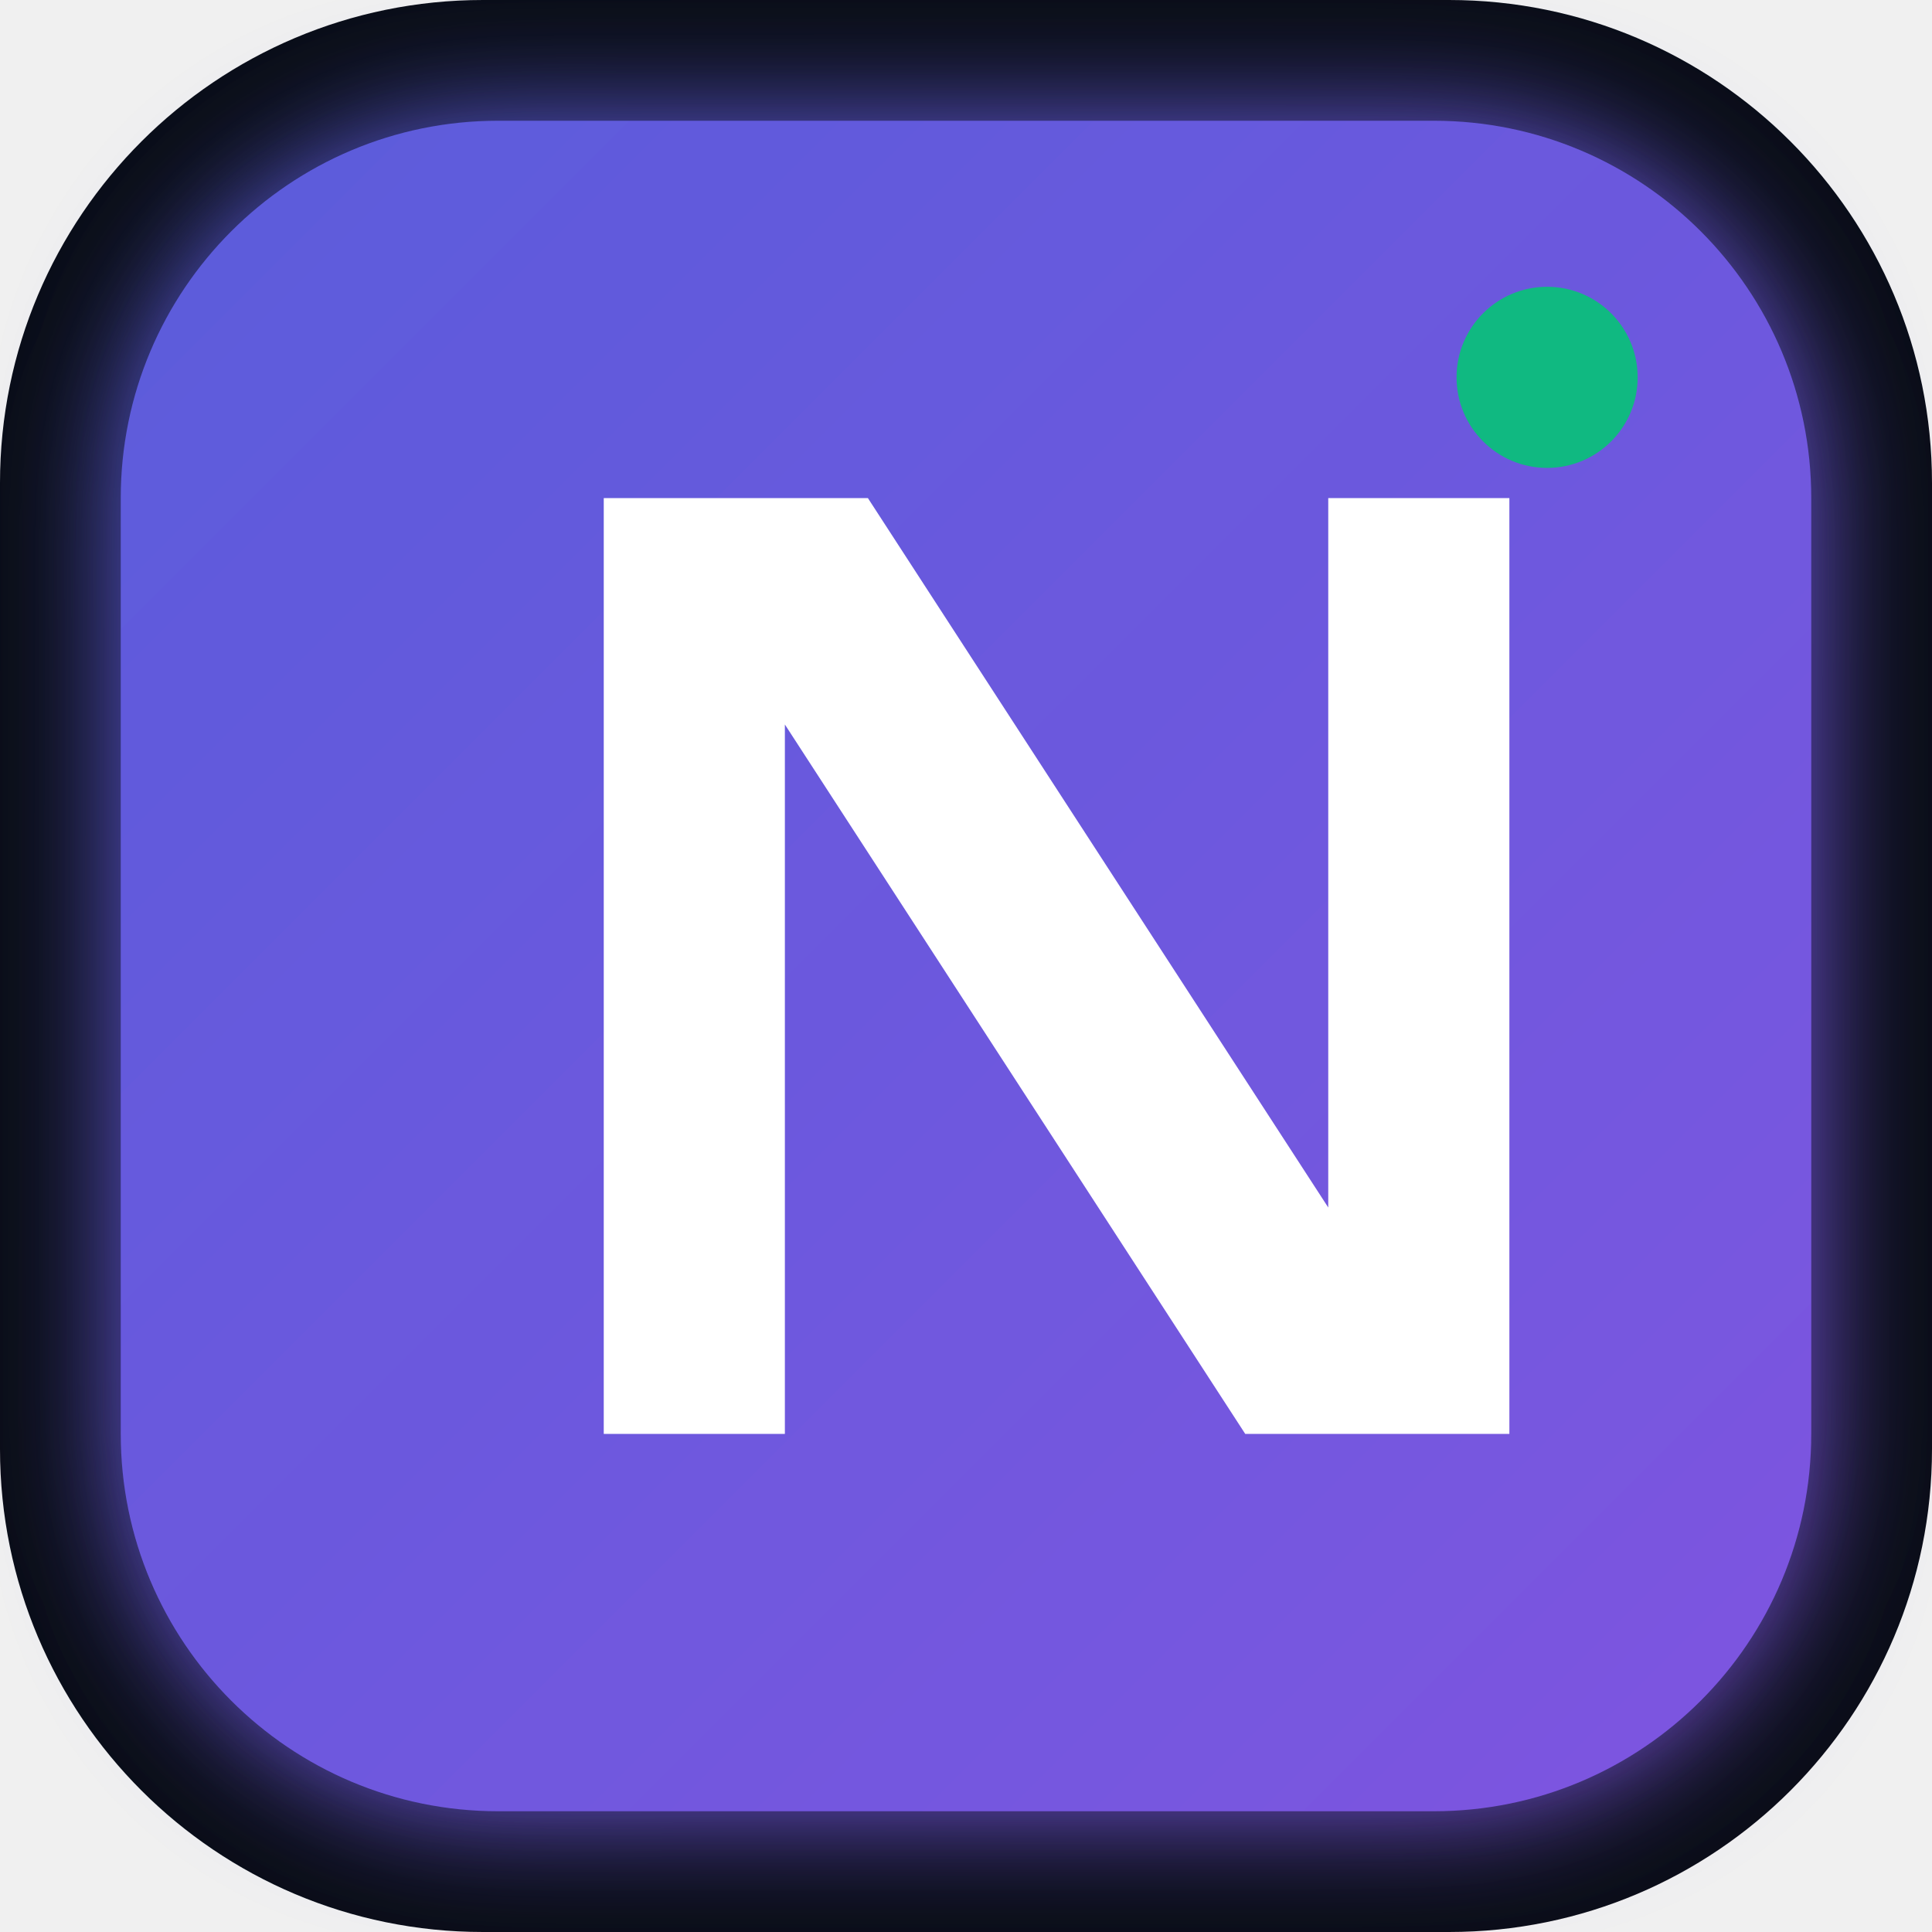
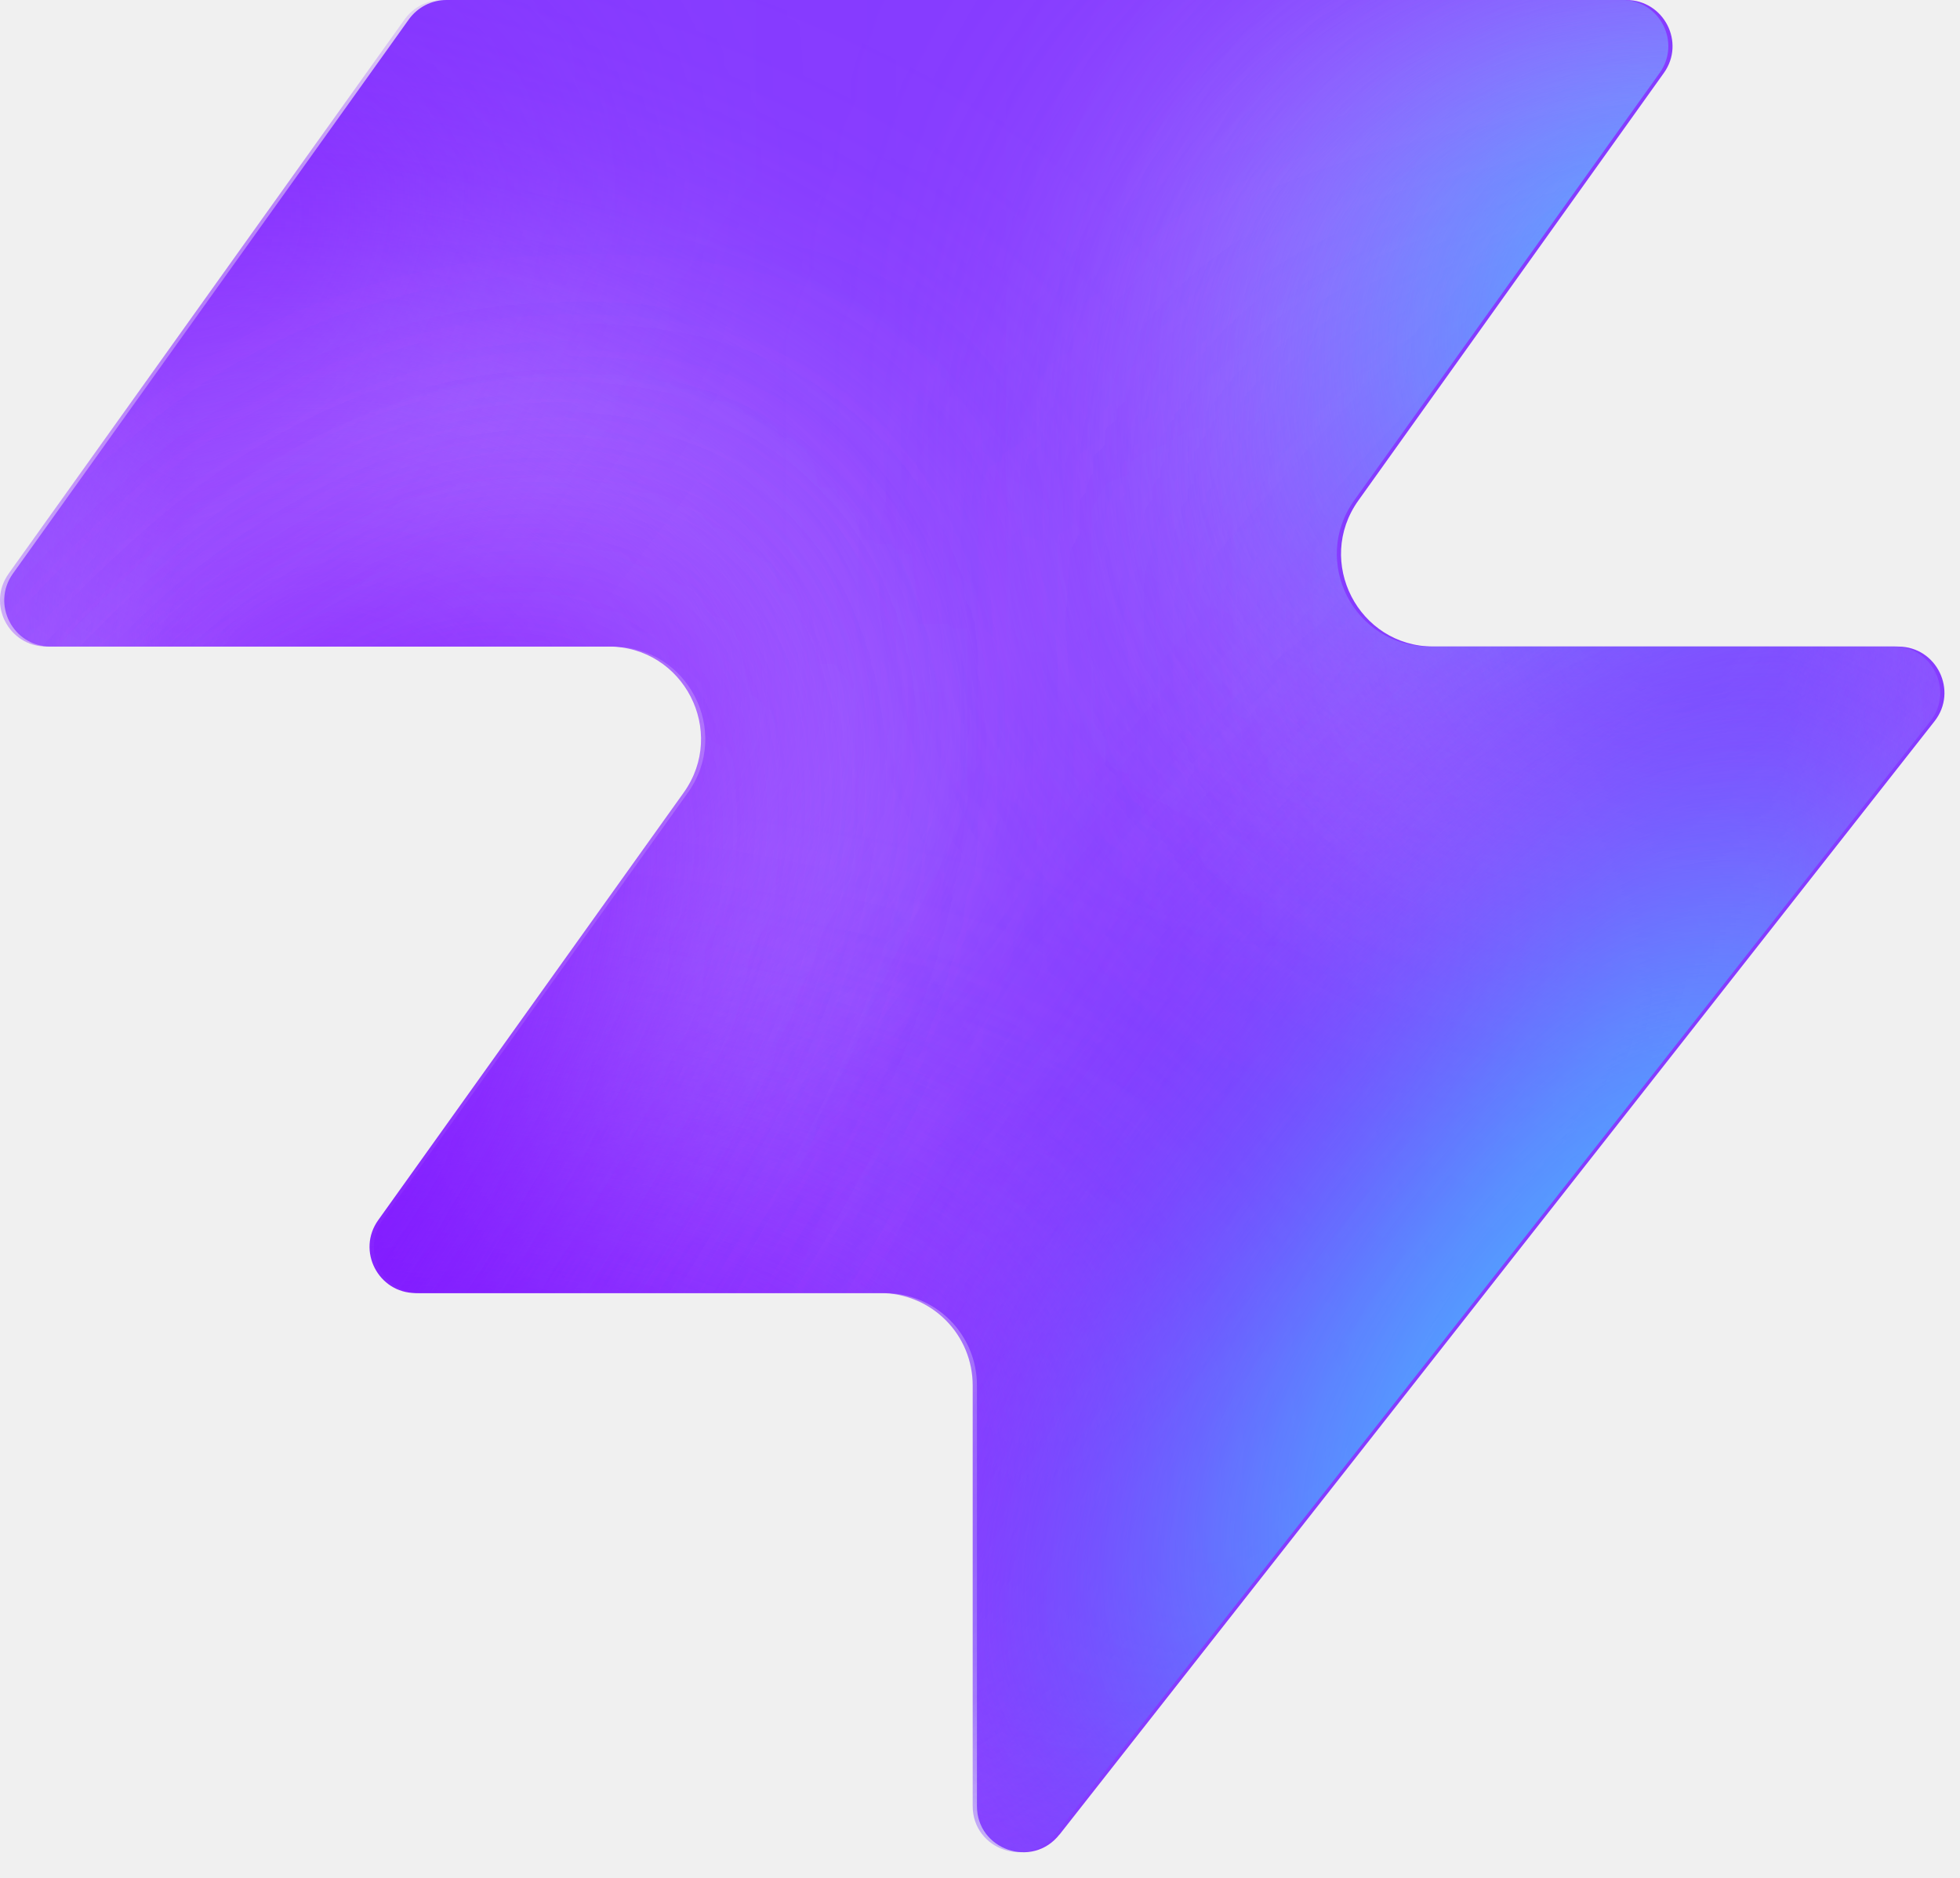
- <svg xmlns="http://www.w3.org/2000/svg" viewBox="0 0 512 512" width="512" height="512">
+ <svg xmlns="http://www.w3.org/2000/svg" width="48" height="46" fill="none" viewBox="0 0 48 46">
+   <path fill="#863bff" d="M25.946 44.938c-.664.845-2.021.375-2.021-.698V33.937a2.26 2.26 0 0 0-2.262-2.262H10.287c-.92 0-1.456-1.04-.92-1.788l7.48-10.471c1.07-1.497 0-3.578-1.842-3.578H1.237c-.92 0-1.456-1.04-.92-1.788L10.013.474c.214-.297.556-.474.92-.474h28.894c.92 0 1.456 1.04.92 1.788l-7.48 10.471c-1.07 1.498 0 3.579 1.842 3.579h11.377c.943 0 1.473 1.088.89 1.83L25.947 44.94z" style="fill:#863bff;fill:color(display-p3 .525 .23 1);fill-opacity:1" />
+   <mask id="a" width="48" height="46" x="0" y="0" maskUnits="userSpaceOnUse" style="mask-type:alpha">
+     <path fill="#000" d="M25.842 44.938c-.664.844-2.021.375-2.021-.698V33.937a2.26 2.26 0 0 0-2.262-2.262H10.183c-.92 0-1.456-1.04-.92-1.788l7.48-10.471c1.07-1.498 0-3.579-1.842-3.579H1.133c-.92 0-1.456-1.04-.92-1.787L9.91.473c.214-.297.556-.474.92-.474h28.894c.92 0 1.456 1.04.92 1.788l-7.48 10.471c-1.07 1.498 0 3.578 1.842 3.578h11.377c.943 0 1.473 1.088.89 1.832L25.843 44.94z" style="fill:#000;fill-opacity:1" />
+   </mask>
+   <g mask="url(#a)">
+     <g filter="url(#b)">
+       <ellipse cx="5.508" cy="14.704" fill="#ede6ff" rx="5.508" ry="14.704" style="fill:#ede6ff;fill:color(display-p3 .927 .903 1);fill-opacity:1" transform="matrix(.00324 1 1 -.00324 -4.47 31.516)" />
+     </g>
+     <g filter="url(#c)">
+       <ellipse cx="10.399" cy="29.851" fill="#ede6ff" rx="10.399" ry="29.851" style="fill:#ede6ff;fill:color(display-p3 .927 .903 1);fill-opacity:1" transform="matrix(.00324 1 1 -.00324 -39.328 7.883)" />
+     </g>
+     <g filter="url(#d)">
+       <ellipse cx="5.508" cy="30.487" fill="#7e14ff" rx="5.508" ry="30.487" style="fill:#7e14ff;fill:color(display-p3 .492 .077 1);fill-opacity:1" transform="rotate(89.814 -25.913 -14.639)scale(1 -1)" />
+     </g>
+     <g filter="url(#e)">
+       <ellipse cx="5.508" cy="30.599" fill="#7e14ff" rx="5.508" ry="30.599" style="fill:#7e14ff;fill:color(display-p3 .492 .077 1);fill-opacity:1" transform="rotate(89.814 -32.644 -3.334)scale(1 -1)" />
+     </g>
+     <g filter="url(#f)">
+       <ellipse cx="5.508" cy="30.599" fill="#7e14ff" rx="5.508" ry="30.599" style="fill:#7e14ff;fill:color(display-p3 .492 .077 1);fill-opacity:1" transform="matrix(.00324 1 1 -.00324 -34.34 30.47)" />
+     </g>
+     <g filter="url(#g)">
+       <ellipse cx="14.072" cy="22.078" fill="#ede6ff" rx="14.072" ry="22.078" style="fill:#ede6ff;fill:color(display-p3 .927 .903 1);fill-opacity:1" transform="rotate(93.35 24.506 48.493)scale(-1 1)" />
+     </g>
+     <g filter="url(#h)">
+       <ellipse cx="3.47" cy="21.501" fill="#7e14ff" rx="3.47" ry="21.501" style="fill:#7e14ff;fill:color(display-p3 .492 .077 1);fill-opacity:1" transform="rotate(89.009 28.708 47.59)scale(-1 1)" />
+     </g>
+     <g filter="url(#i)">
+       <ellipse cx="3.47" cy="21.501" fill="#7e14ff" rx="3.47" ry="21.501" style="fill:#7e14ff;fill:color(display-p3 .492 .077 1);fill-opacity:1" transform="rotate(89.009 28.708 47.59)scale(-1 1)" />
+     </g>
+     <g filter="url(#j)">
+       <ellipse cx=".387" cy="8.972" fill="#7e14ff" rx="4.407" ry="29.108" style="fill:#7e14ff;fill:color(display-p3 .492 .077 1);fill-opacity:1" transform="rotate(39.51 .387 8.972)" />
+     </g>
+     <g filter="url(#k)">
+       <ellipse cx="47.523" cy="-6.092" fill="#7e14ff" rx="4.407" ry="29.108" style="fill:#7e14ff;fill:color(display-p3 .492 .077 1);fill-opacity:1" transform="rotate(37.892 47.523 -6.092)" />
+     </g>
+     <g filter="url(#l)">
+       <ellipse cx="41.412" cy="6.333" fill="#47bfff" rx="5.971" ry="9.665" style="fill:#47bfff;fill:color(display-p3 .28 .748 1);fill-opacity:1" transform="rotate(37.892 41.412 6.333)" />
+     </g>
+     <g filter="url(#m)">
+       <ellipse cx="-1.879" cy="38.332" fill="#7e14ff" rx="4.407" ry="29.108" style="fill:#7e14ff;fill:color(display-p3 .492 .077 1);fill-opacity:1" transform="rotate(37.892 -1.88 38.332)" />
+     </g>
+     <g filter="url(#n)">
+       <ellipse cx="-1.879" cy="38.332" fill="#7e14ff" rx="4.407" ry="29.108" style="fill:#7e14ff;fill:color(display-p3 .492 .077 1);fill-opacity:1" transform="rotate(37.892 -1.88 38.332)" />
+     </g>
+     <g filter="url(#o)">
+       <ellipse cx="35.651" cy="29.907" fill="#7e14ff" rx="4.407" ry="29.108" style="fill:#7e14ff;fill:color(display-p3 .492 .077 1);fill-opacity:1" transform="rotate(37.892 35.651 29.907)" />
+     </g>
+     <g filter="url(#p)">
+       <ellipse cx="38.418" cy="32.4" fill="#47bfff" rx="5.971" ry="15.297" style="fill:#47bfff;fill:color(display-p3 .28 .748 1);fill-opacity:1" transform="rotate(37.892 38.418 32.4)" />
+     </g>
+   </g>
  <defs>
-     <linearGradient id="grad" x1="0%" y1="0%" x2="100%" y2="100%">
-       <stop offset="0%" stop-color="#6366f1" />
-       <stop offset="100%" stop-color="#8b5cf6" />
-     </linearGradient>
-     <filter id="glow" x="-20%" y="-20%" width="140%" height="140%">
-       <feGaussianBlur stdDeviation="16" result="blur" />
-       <feComposite in="SourceGraphic" in2="blur" operator="over" />
+     <filter id="b" width="60.045" height="41.654" x="-19.77" y="16.149" color-interpolation-filters="sRGB" filterUnits="userSpaceOnUse">
+       <feFlood flood-opacity="0" result="BackgroundImageFix" />
+       <feBlend in="SourceGraphic" in2="BackgroundImageFix" result="shape" />
+       <feGaussianBlur result="effect1_foregroundBlur_2002_17158" stdDeviation="7.659" />
+     </filter>
+     <filter id="c" width="90.34" height="51.437" x="-54.613" y="-7.533" color-interpolation-filters="sRGB" filterUnits="userSpaceOnUse">
+       <feFlood flood-opacity="0" result="BackgroundImageFix" />
+       <feBlend in="SourceGraphic" in2="BackgroundImageFix" result="shape" />
+       <feGaussianBlur result="effect1_foregroundBlur_2002_17158" stdDeviation="7.659" />
+     </filter>
+     <filter id="d" width="79.355" height="29.4" x="-49.64" y="2.03" color-interpolation-filters="sRGB" filterUnits="userSpaceOnUse">
+       <feFlood flood-opacity="0" result="BackgroundImageFix" />
+       <feBlend in="SourceGraphic" in2="BackgroundImageFix" result="shape" />
+       <feGaussianBlur result="effect1_foregroundBlur_2002_17158" stdDeviation="4.596" />
+     </filter>
+     <filter id="e" width="79.579" height="29.4" x="-45.045" y="20.029" color-interpolation-filters="sRGB" filterUnits="userSpaceOnUse">
+       <feFlood flood-opacity="0" result="BackgroundImageFix" />
+       <feBlend in="SourceGraphic" in2="BackgroundImageFix" result="shape" />
+       <feGaussianBlur result="effect1_foregroundBlur_2002_17158" stdDeviation="4.596" />
+     </filter>
+     <filter id="f" width="79.579" height="29.4" x="-43.513" y="21.178" color-interpolation-filters="sRGB" filterUnits="userSpaceOnUse">
+       <feFlood flood-opacity="0" result="BackgroundImageFix" />
+       <feBlend in="SourceGraphic" in2="BackgroundImageFix" result="shape" />
+       <feGaussianBlur result="effect1_foregroundBlur_2002_17158" stdDeviation="4.596" />
+     </filter>
+     <filter id="g" width="74.749" height="58.852" x="15.756" y="-17.901" color-interpolation-filters="sRGB" filterUnits="userSpaceOnUse">
+       <feFlood flood-opacity="0" result="BackgroundImageFix" />
+       <feBlend in="SourceGraphic" in2="BackgroundImageFix" result="shape" />
+       <feGaussianBlur result="effect1_foregroundBlur_2002_17158" stdDeviation="7.659" />
+     </filter>
+     <filter id="h" width="61.377" height="25.362" x="23.548" y="2.284" color-interpolation-filters="sRGB" filterUnits="userSpaceOnUse">
+       <feFlood flood-opacity="0" result="BackgroundImageFix" />
+       <feBlend in="SourceGraphic" in2="BackgroundImageFix" result="shape" />
+       <feGaussianBlur result="effect1_foregroundBlur_2002_17158" stdDeviation="4.596" />
+     </filter>
+     <filter id="i" width="61.377" height="25.362" x="23.548" y="2.284" color-interpolation-filters="sRGB" filterUnits="userSpaceOnUse">
+       <feFlood flood-opacity="0" result="BackgroundImageFix" />
+       <feBlend in="SourceGraphic" in2="BackgroundImageFix" result="shape" />
+       <feGaussianBlur result="effect1_foregroundBlur_2002_17158" stdDeviation="4.596" />
+     </filter>
+     <filter id="j" width="56.045" height="63.649" x="-27.636" y="-22.853" color-interpolation-filters="sRGB" filterUnits="userSpaceOnUse">
+       <feFlood flood-opacity="0" result="BackgroundImageFix" />
+       <feBlend in="SourceGraphic" in2="BackgroundImageFix" result="shape" />
+       <feGaussianBlur result="effect1_foregroundBlur_2002_17158" stdDeviation="4.596" />
+     </filter>
+     <filter id="k" width="54.814" height="64.646" x="20.116" y="-38.415" color-interpolation-filters="sRGB" filterUnits="userSpaceOnUse">
+       <feFlood flood-opacity="0" result="BackgroundImageFix" />
+       <feBlend in="SourceGraphic" in2="BackgroundImageFix" result="shape" />
+       <feGaussianBlur result="effect1_foregroundBlur_2002_17158" stdDeviation="4.596" />
+     </filter>
+     <filter id="l" width="33.541" height="35.313" x="24.641" y="-11.323" color-interpolation-filters="sRGB" filterUnits="userSpaceOnUse">
+       <feFlood flood-opacity="0" result="BackgroundImageFix" />
+       <feBlend in="SourceGraphic" in2="BackgroundImageFix" result="shape" />
+       <feGaussianBlur result="effect1_foregroundBlur_2002_17158" stdDeviation="4.596" />
+     </filter>
+     <filter id="m" width="54.814" height="64.646" x="-29.286" y="6.009" color-interpolation-filters="sRGB" filterUnits="userSpaceOnUse">
+       <feFlood flood-opacity="0" result="BackgroundImageFix" />
+       <feBlend in="SourceGraphic" in2="BackgroundImageFix" result="shape" />
+       <feGaussianBlur result="effect1_foregroundBlur_2002_17158" stdDeviation="4.596" />
+     </filter>
+     <filter id="n" width="54.814" height="64.646" x="-29.286" y="6.009" color-interpolation-filters="sRGB" filterUnits="userSpaceOnUse">
+       <feFlood flood-opacity="0" result="BackgroundImageFix" />
+       <feBlend in="SourceGraphic" in2="BackgroundImageFix" result="shape" />
+       <feGaussianBlur result="effect1_foregroundBlur_2002_17158" stdDeviation="4.596" />
+     </filter>
+     <filter id="o" width="54.814" height="64.646" x="8.244" y="-2.416" color-interpolation-filters="sRGB" filterUnits="userSpaceOnUse">
+       <feFlood flood-opacity="0" result="BackgroundImageFix" />
+       <feBlend in="SourceGraphic" in2="BackgroundImageFix" result="shape" />
+       <feGaussianBlur result="effect1_foregroundBlur_2002_17158" stdDeviation="4.596" />
+     </filter>
+     <filter id="p" width="39.409" height="43.623" x="18.713" y="10.588" color-interpolation-filters="sRGB" filterUnits="userSpaceOnUse">
+       <feFlood flood-opacity="0" result="BackgroundImageFix" />
+       <feBlend in="SourceGraphic" in2="BackgroundImageFix" result="shape" />
+       <feGaussianBlur result="effect1_foregroundBlur_2002_17158" stdDeviation="4.596" />
    </filter>
  </defs>
-   <rect width="512" height="512" rx="128" fill="#090d16" />
-   <rect x="32" y="32" width="448" height="448" rx="100" fill="url(#grad)" filter="url(#glow)" opacity="0.9" />
-   <path d="M 160 380 L 160 132 L 230 132 L 352 320 L 352 132 L 400 132 L 400 380 L 330 380 L 208 192 L 208 380 Z" fill="#ffffff" />
-   <circle cx="410" cy="100" r="24" fill="#10b981" />
</svg>
